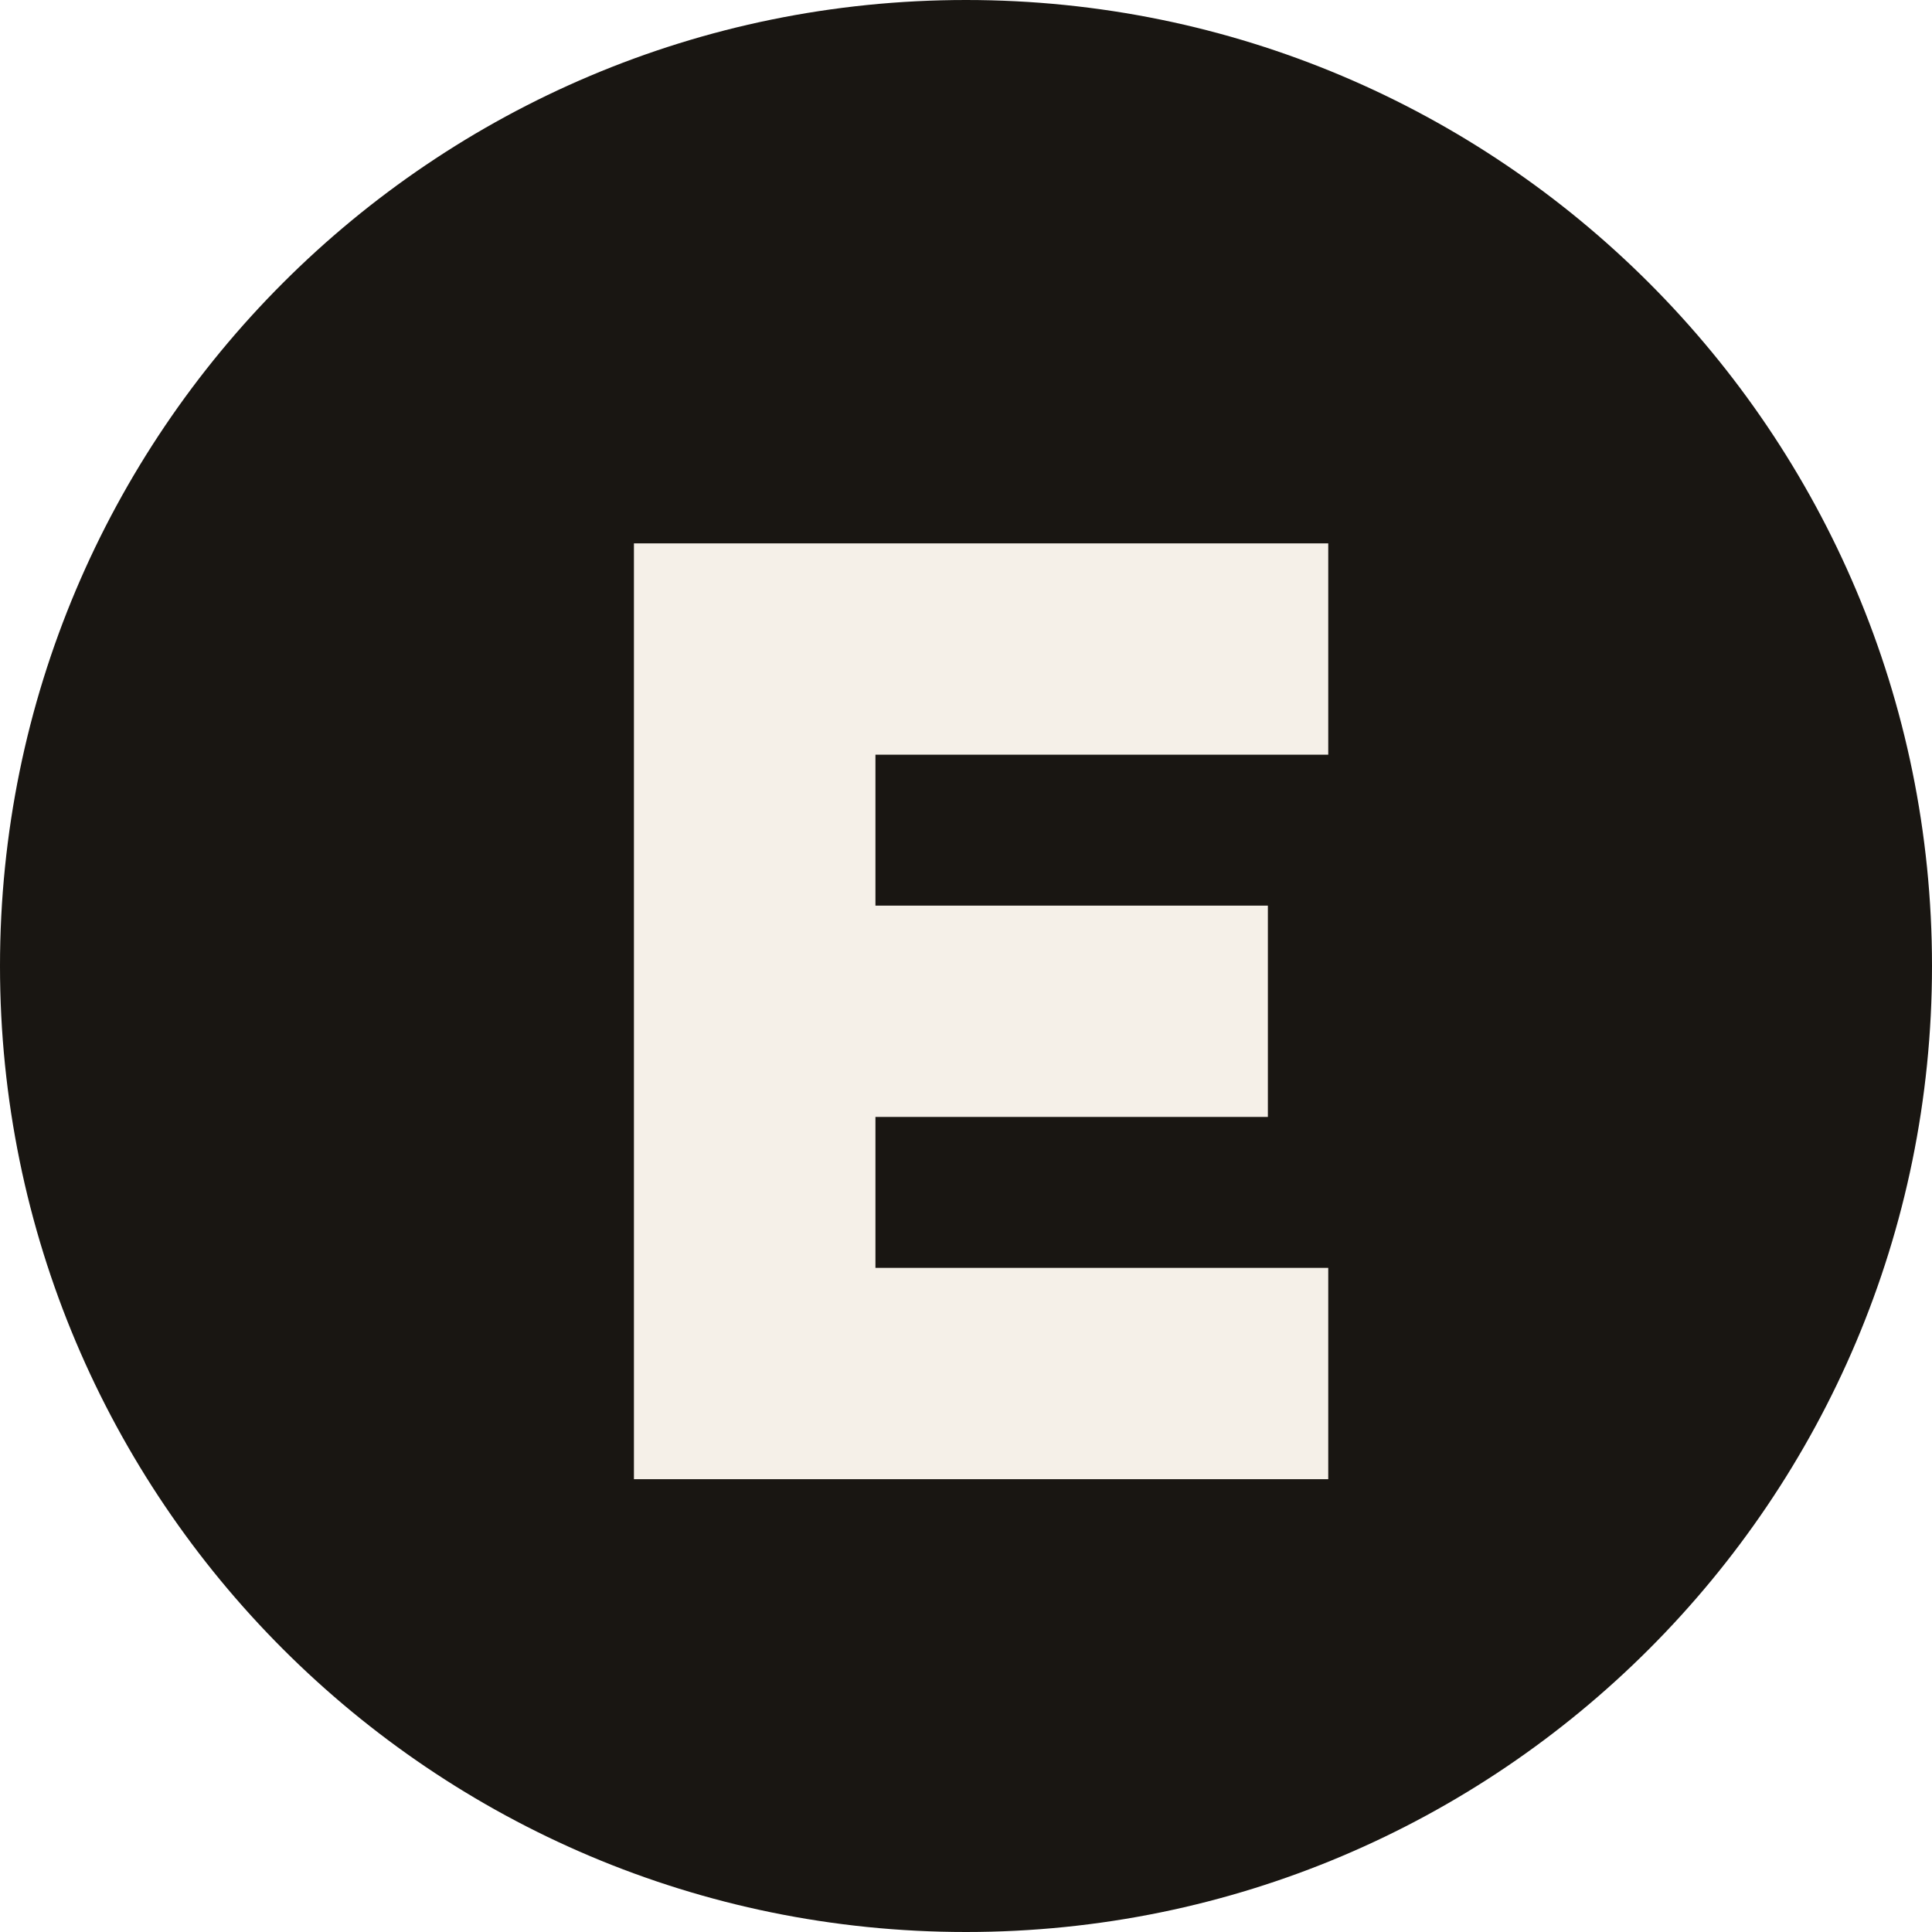
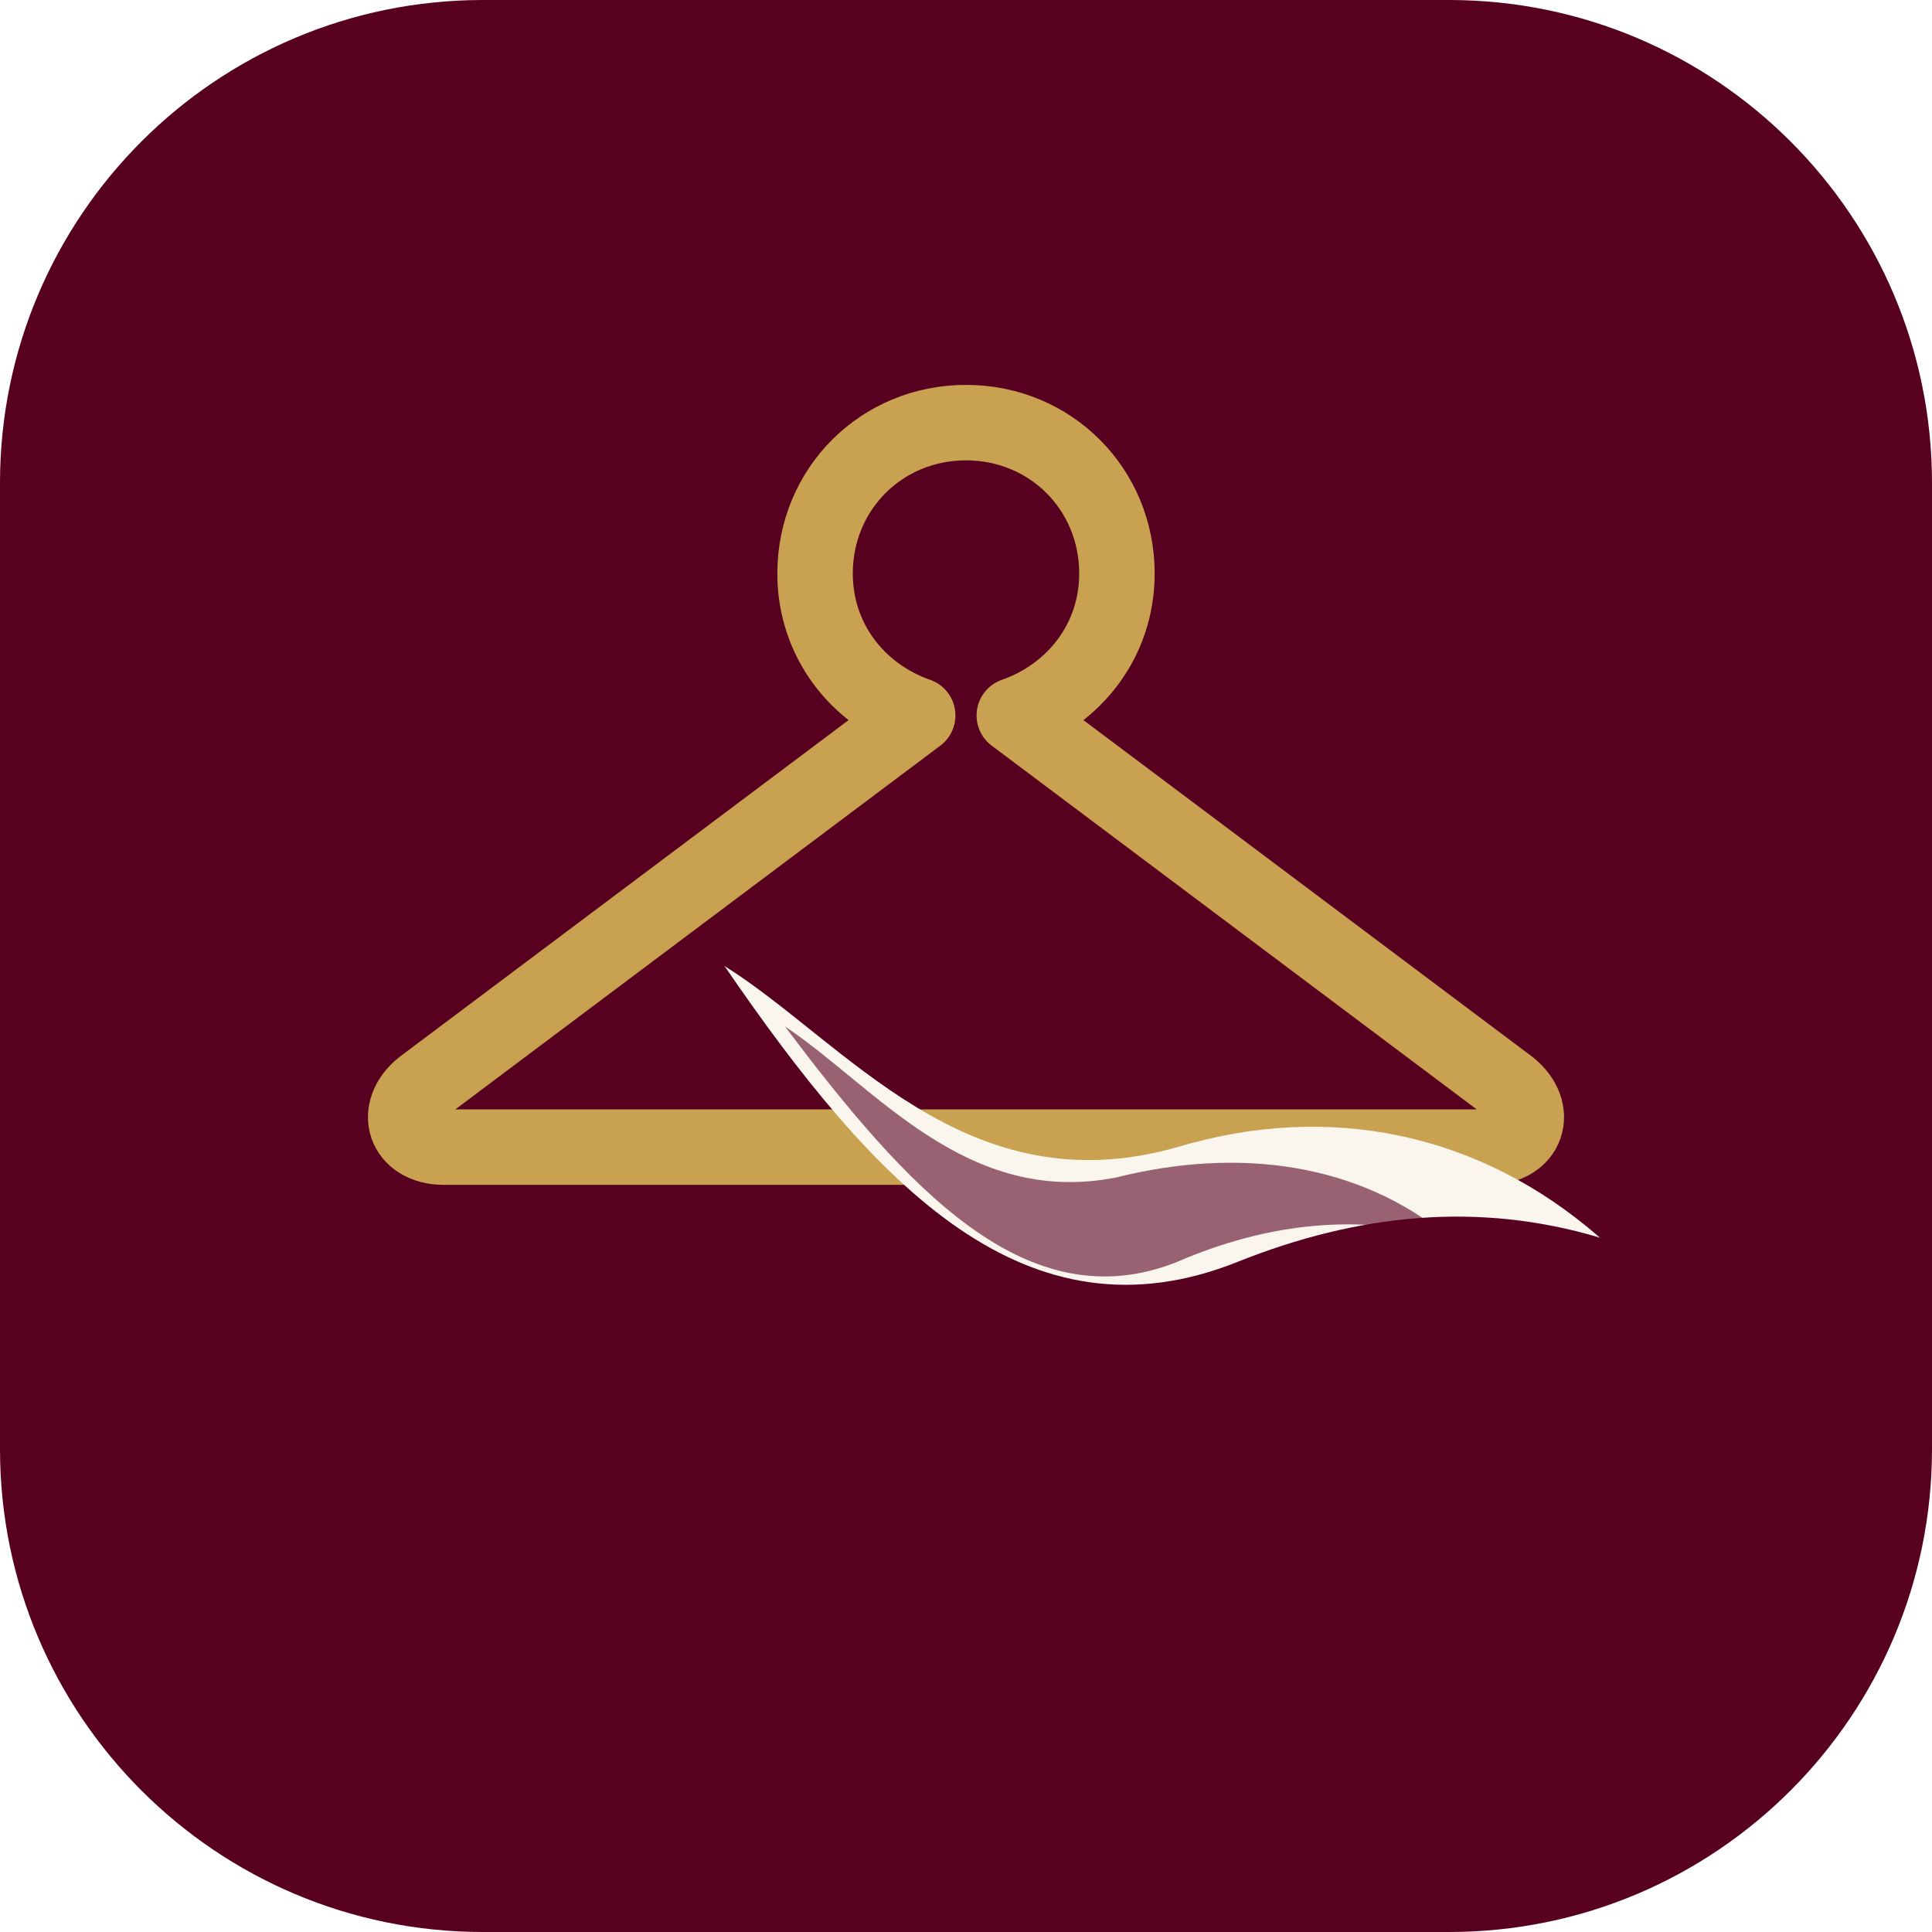
- <svg xmlns="http://www.w3.org/2000/svg" viewBox="0 0 64 64" role="img" aria-label="Brand mark">
-   <rect width="64" height="64" rx="32" fill="#191612" />
-   <path d="M21 18h23v7H29v5h13v7H29v5h15v7H21V18Z" fill="#f5f0e8" />
+ <svg xmlns="http://www.w3.org/2000/svg" viewBox="0 0 64 64" role="img" aria-label="Exchange24">
+   <rect width="64" height="64" rx="16" fill="#570020" />
+   <path d="M32 14c-2.8 0-5 2.2-5 5 0 2.2 1.4 4 3.4 4.7L14 36c-1 0.8-0.6 2 0.7 2h34.6c1.3 0 1.7-1.2 0.7-2L33.6 23.7c2-.7 3.4-2.5 3.4-4.7 0-2.8-2.2-5-5-5z" fill="none" stroke="#C8A251" stroke-width="2.5" stroke-linecap="round" stroke-linejoin="round" />
+   <path d="M24 32c4 2.5 8 8 15 6 5-1.5 10-0.5 14 3-4-1.2-8-0.8-12 0.8-7 2.8-12-2.5-17-9.8z" fill="#FAF5ED" />
+   <path d="M26 34c3 2 6 6 11 5 4-1 8-0.5 11 2-3-0.8-6-0.5-9 0.8-5 2-9-2.5-13-7.8z" fill="#570020" opacity="0.6" />
</svg>
